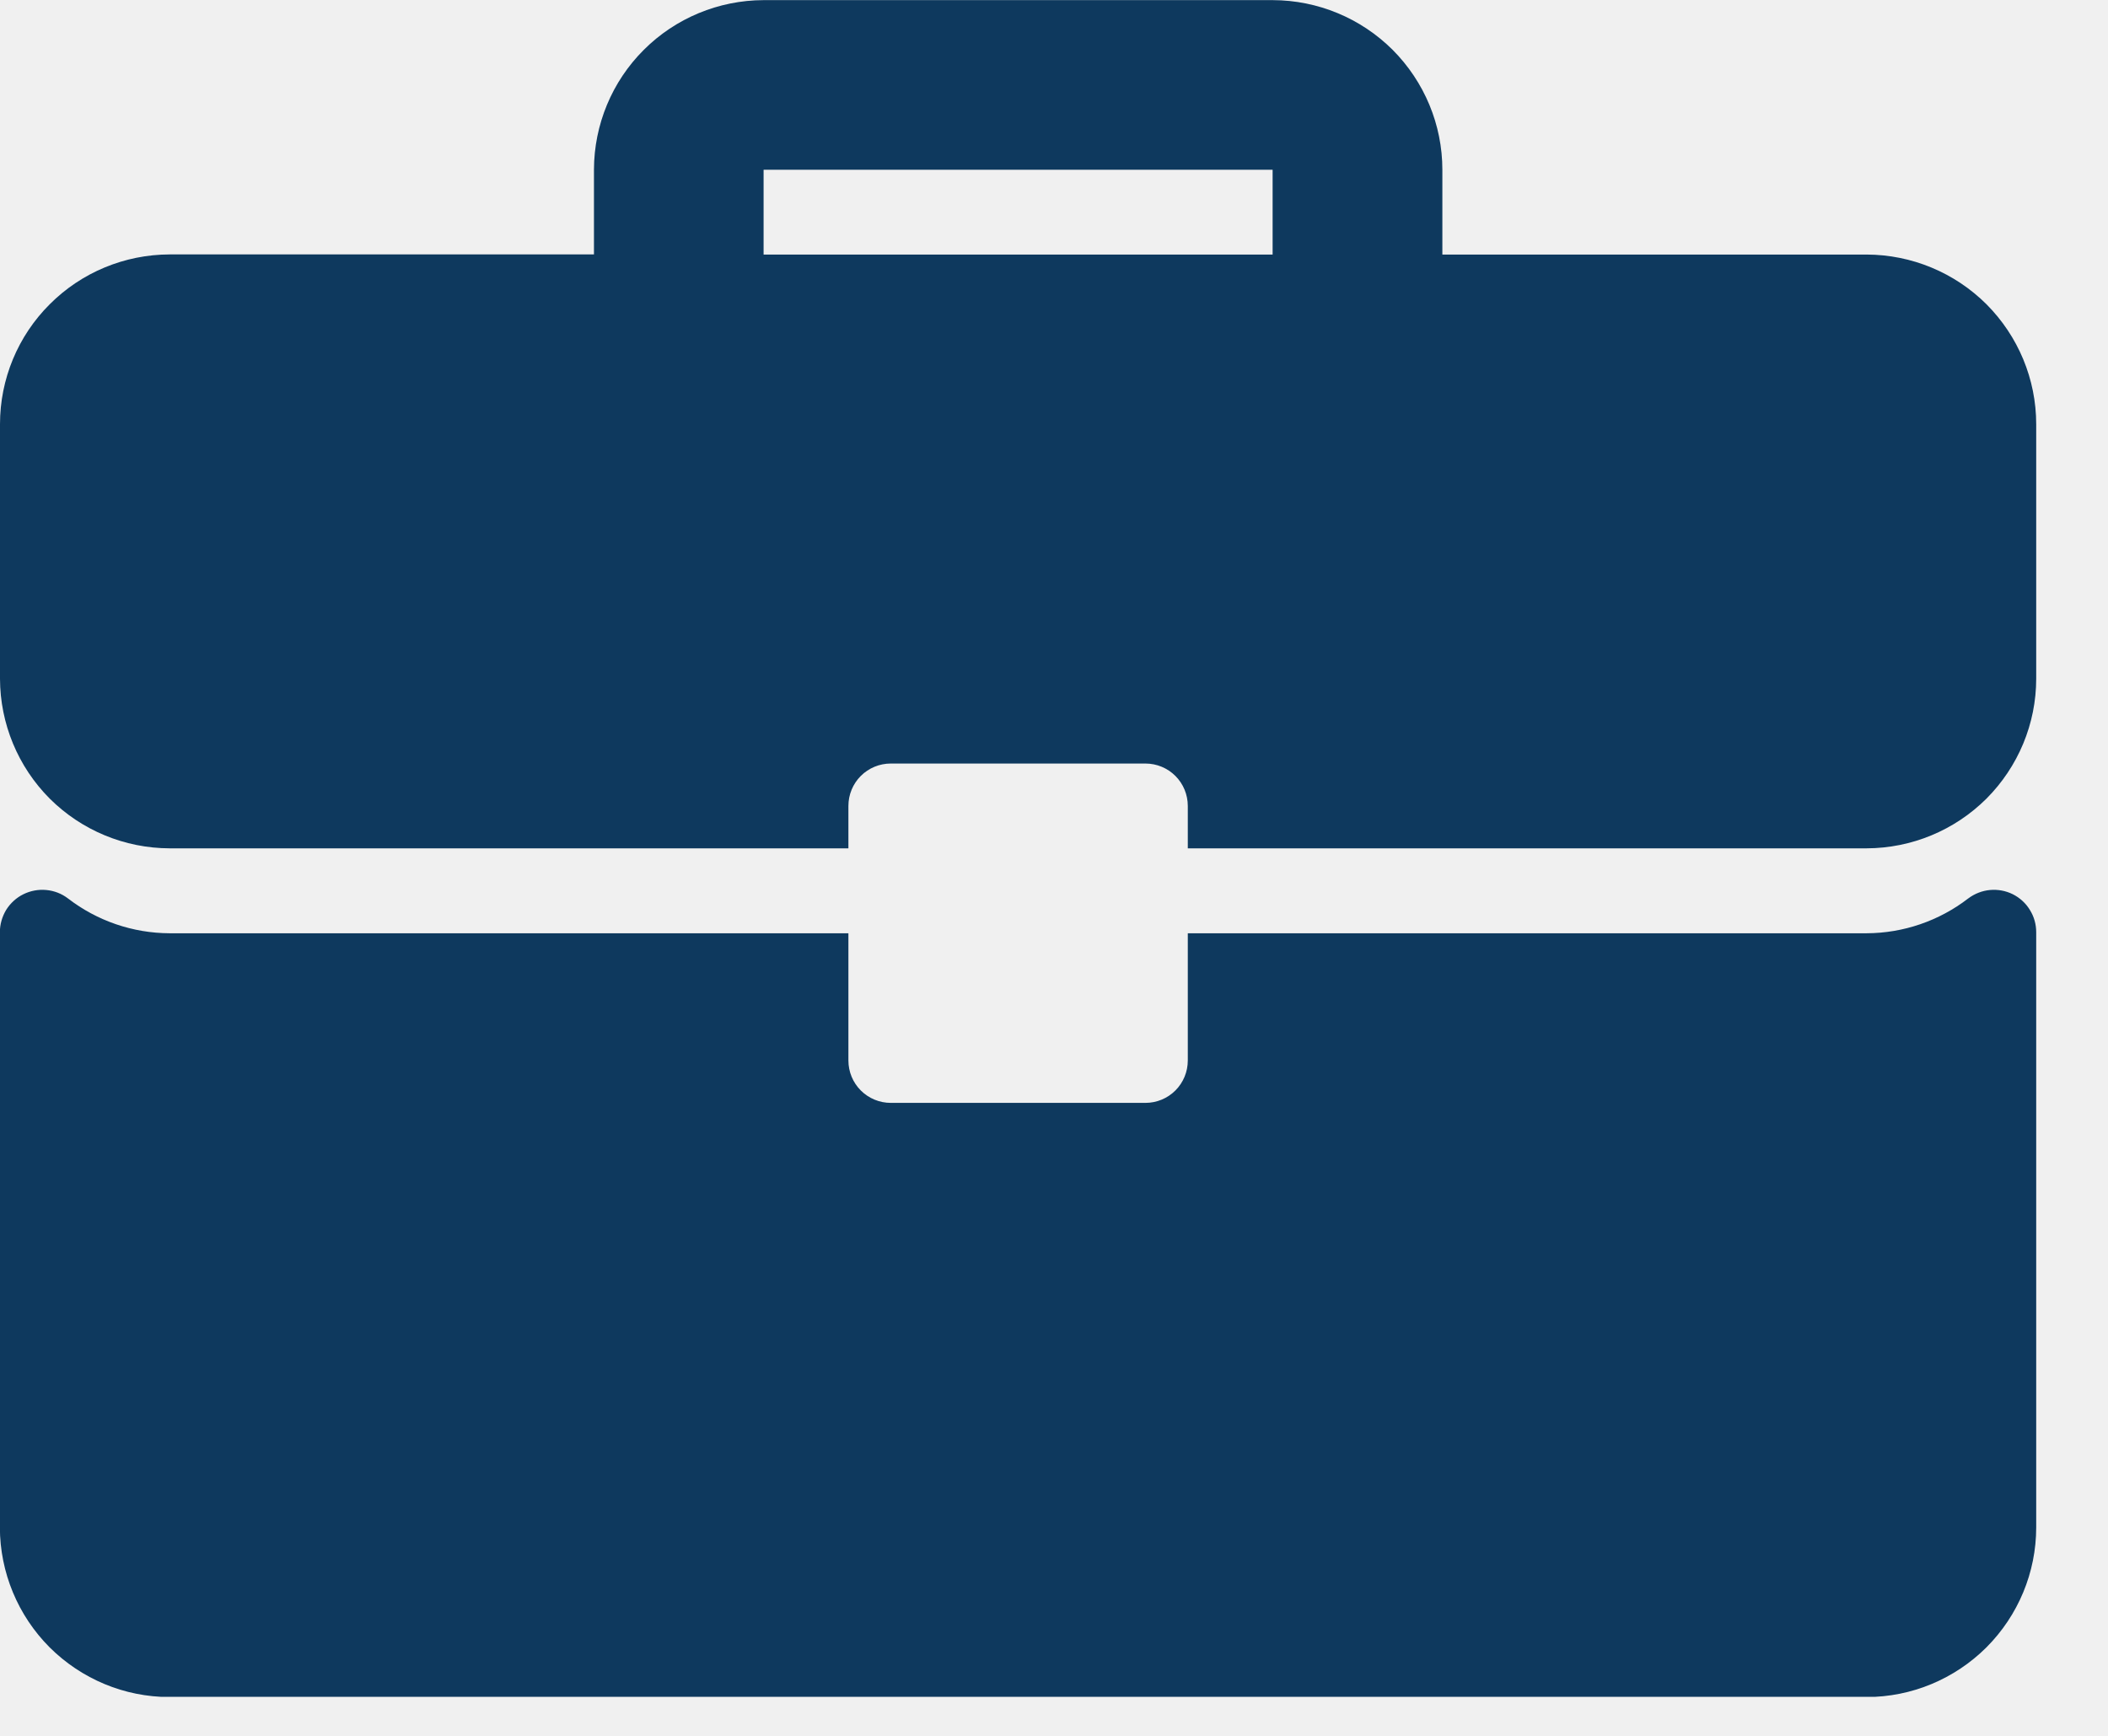
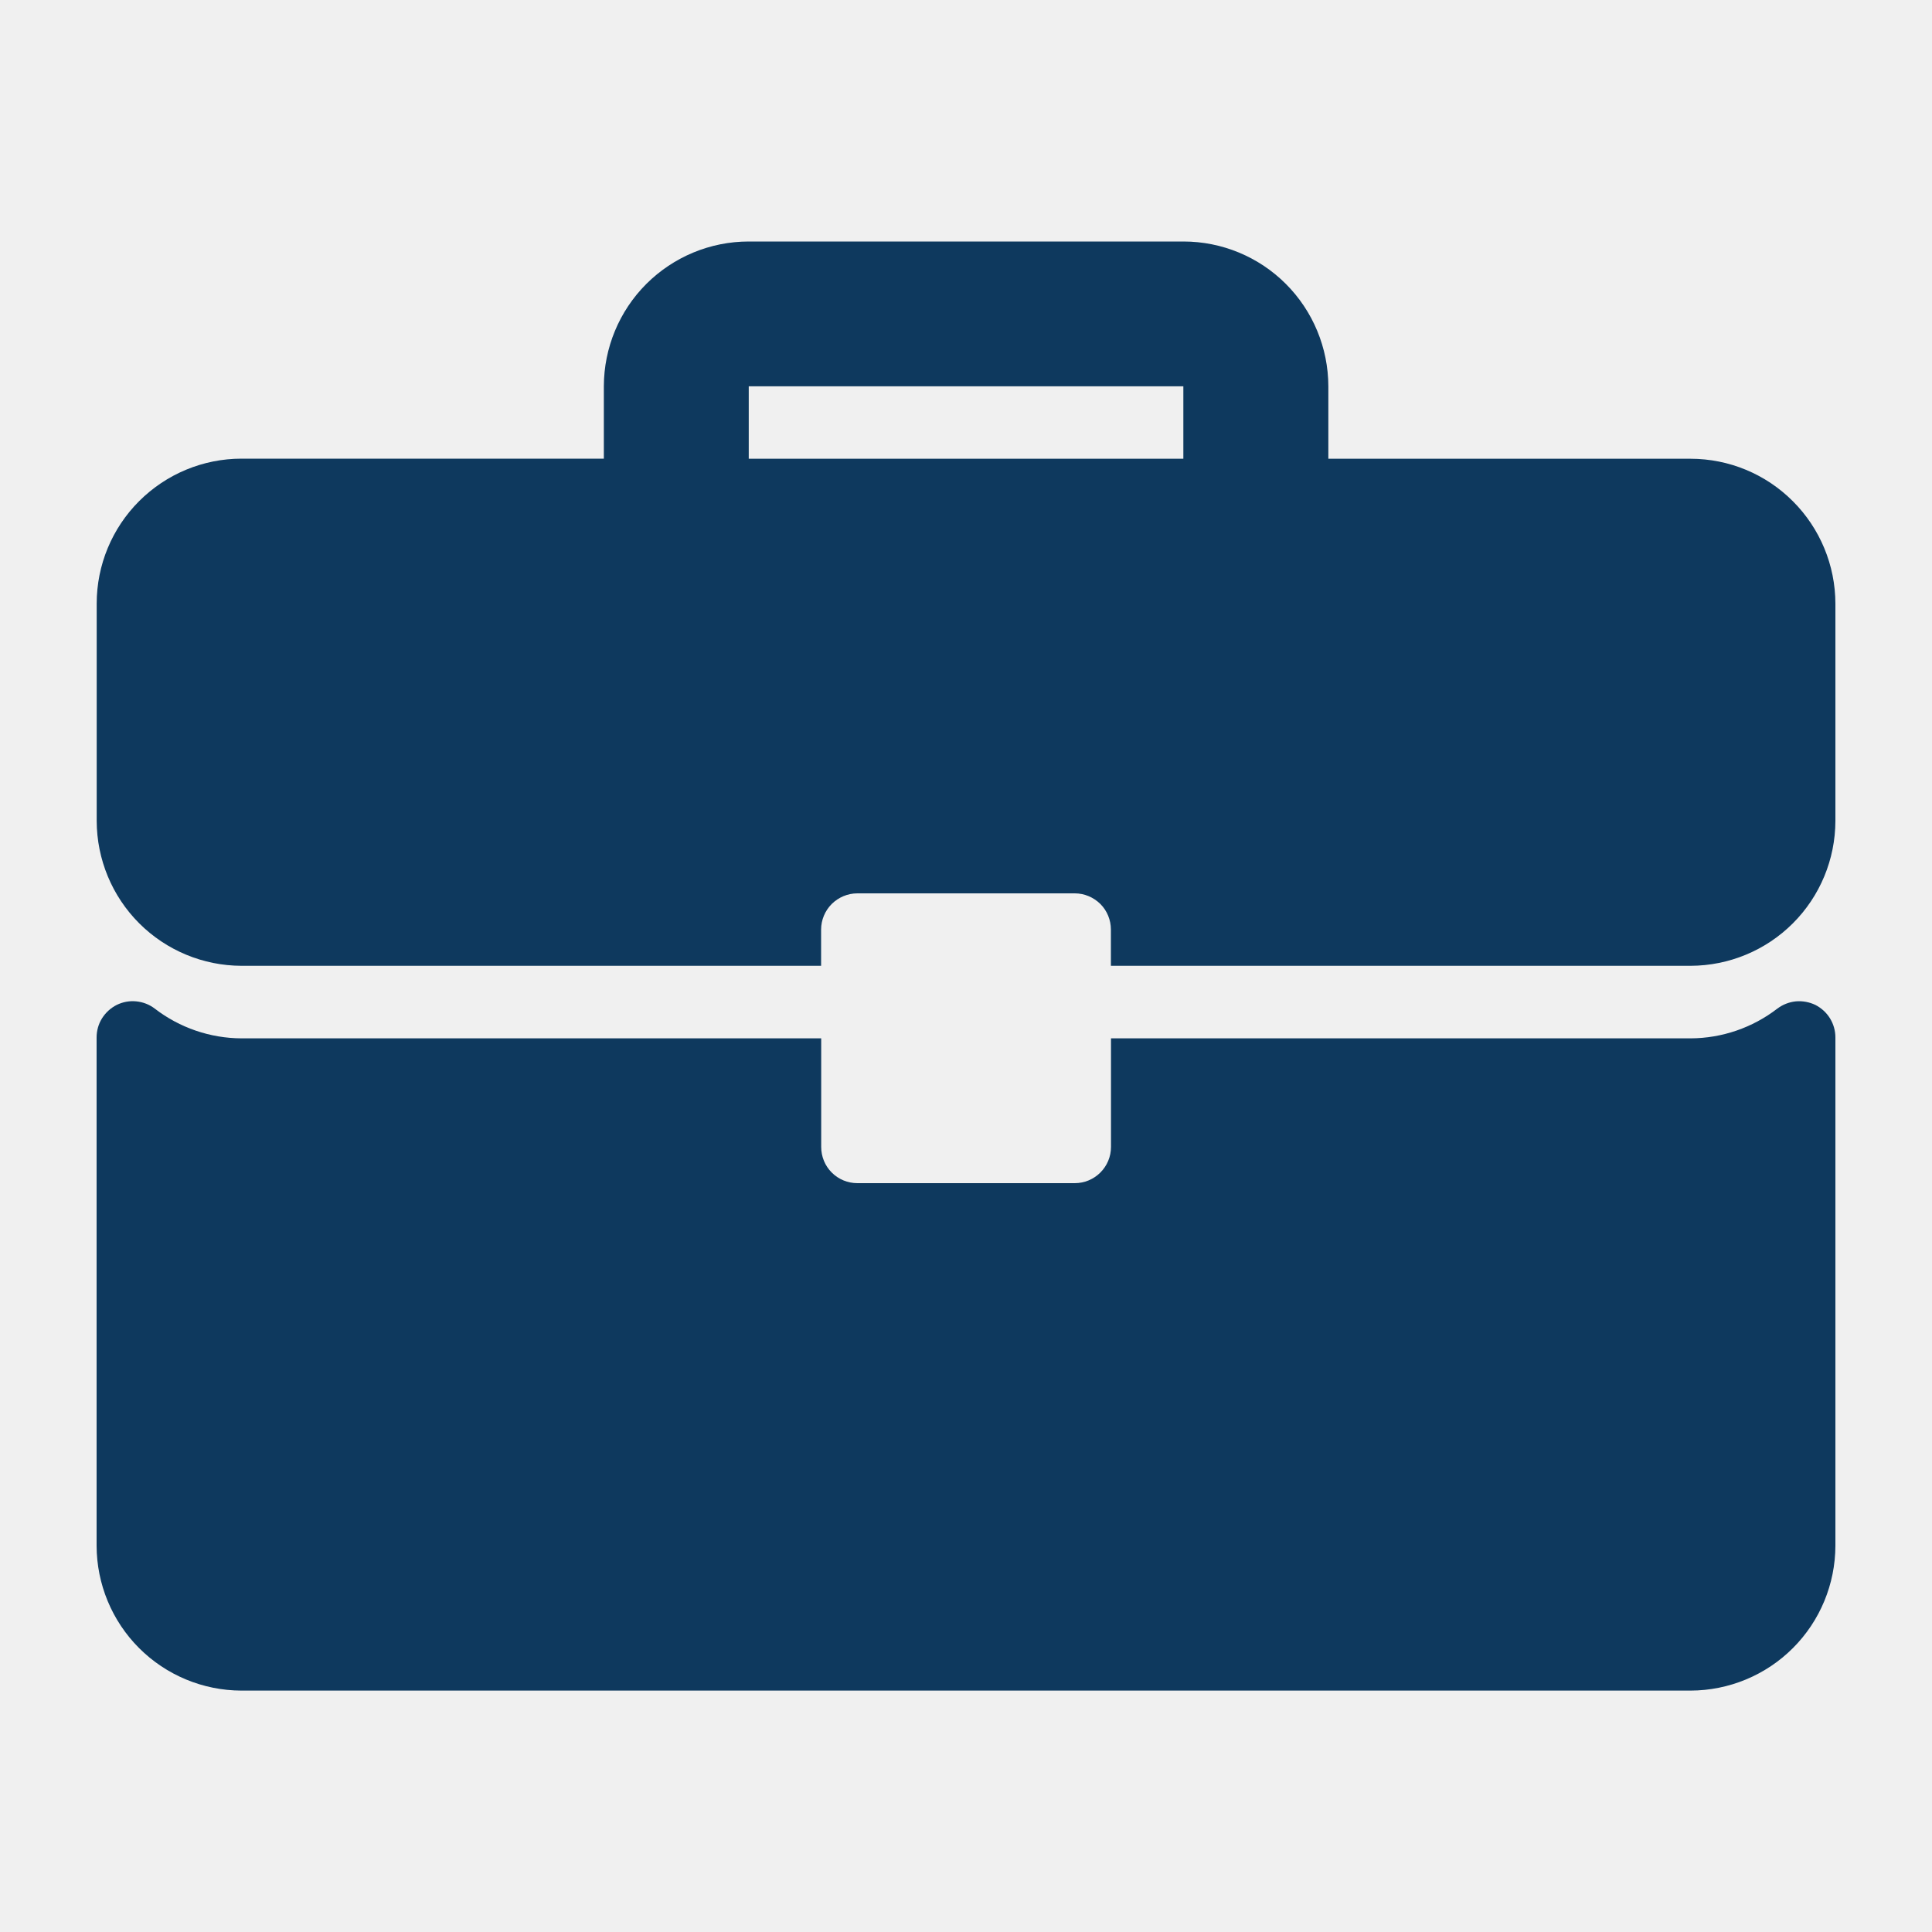
- <svg xmlns="http://www.w3.org/2000/svg" width="17" height="14" viewBox="0 0 17 14" fill="none">
-   <g clip-path="url(#clip0_450_702)">
-     <path d="M15.053 2.053H11.632V1.369C11.632 1.006 11.487 0.659 11.231 0.402C10.974 0.146 10.627 0.002 10.264 0.001H6.158C5.796 0.002 5.448 0.146 5.192 0.402C4.935 0.658 4.791 1.006 4.79 1.368V2.052H1.368C1.005 2.053 0.657 2.197 0.401 2.454C0.144 2.71 0 3.058 0 3.421L0 5.474C0.001 5.837 0.145 6.184 0.401 6.441C0.658 6.697 1.005 6.841 1.368 6.842H6.842V6.5C6.842 6.409 6.878 6.322 6.942 6.258C7.006 6.194 7.093 6.158 7.184 6.158H9.237C9.328 6.158 9.415 6.194 9.479 6.258C9.543 6.322 9.579 6.409 9.579 6.5V6.842H15.053C15.416 6.841 15.763 6.697 16.02 6.441C16.276 6.184 16.421 5.837 16.421 5.474V3.421C16.421 3.058 16.276 2.711 16.02 2.454C15.763 2.198 15.416 2.054 15.053 2.053ZM10.263 2.053H6.158V1.369H10.263V2.053Z" fill="#0E395E" />
-     <path d="M16.232 7.212C16.175 7.184 16.111 7.172 16.048 7.178C15.984 7.184 15.924 7.208 15.873 7.246C15.638 7.427 15.35 7.526 15.053 7.527H9.579V8.553C9.579 8.644 9.543 8.731 9.479 8.795C9.415 8.859 9.328 8.895 9.237 8.895H7.184C7.093 8.895 7.006 8.859 6.942 8.795C6.878 8.731 6.842 8.644 6.842 8.553V7.527H1.368C1.071 7.526 0.783 7.427 0.548 7.246C0.497 7.207 0.437 7.184 0.373 7.178C0.31 7.172 0.246 7.184 0.189 7.212C0.132 7.24 0.084 7.284 0.05 7.338C0.017 7.393 -0.001 7.455 -0.001 7.519V12.319C-0 12.682 0.144 13.029 0.4 13.286C0.657 13.542 1.004 13.687 1.367 13.687H15.053C15.416 13.687 15.763 13.542 16.02 13.286C16.276 13.029 16.421 12.682 16.421 12.319V7.519C16.421 7.455 16.404 7.393 16.37 7.339C16.337 7.284 16.289 7.241 16.232 7.212Z" fill="#0E395E" />
-   </g>
-   <defs>
-     <clipPath id="clip0_450_702">
-       <rect width="16.421" height="13.685" fill="white" />
-     </clipPath>
-   </defs>
+ <svg xmlns="http://www.w3.org/2000/svg" width="20" height="20" viewBox="0 0 20 20" fill="none">
+   <path d="M17.5 4.749H13.751V3.999C13.75 3.601 13.592 3.22 13.311 2.939C13.03 2.658 12.649 2.5 12.251 2.5H7.751C7.353 2.5 6.973 2.658 6.691 2.939C6.41 3.22 6.252 3.601 6.251 3.998V4.748H2.5C2.103 4.748 1.722 4.906 1.44 5.188C1.159 5.469 1.001 5.85 1.001 6.248V8.498C1.002 8.896 1.16 9.277 1.441 9.558C1.722 9.839 2.103 9.997 2.5 9.998H8.5V9.623C8.5 9.524 8.54 9.428 8.61 9.358C8.681 9.288 8.776 9.248 8.875 9.248H11.126C11.225 9.248 11.32 9.288 11.391 9.358C11.461 9.428 11.5 9.524 11.5 9.623V9.998H17.5C17.898 9.997 18.279 9.839 18.56 9.558C18.841 9.277 18.999 8.896 19 8.498V6.248C18.999 5.851 18.841 5.47 18.56 5.189C18.279 4.907 17.898 4.749 17.5 4.749ZM12.25 4.749H7.751V3.999H12.25V4.749Z" fill="#0E395E" />
+   <path d="M18.793 10.403C18.73 10.373 18.66 10.36 18.591 10.366C18.521 10.373 18.455 10.399 18.399 10.441C18.142 10.639 17.826 10.748 17.5 10.749H11.501V11.873C11.501 11.973 11.461 12.068 11.391 12.138C11.32 12.209 11.225 12.248 11.126 12.248H8.875C8.776 12.248 8.681 12.209 8.61 12.138C8.54 12.068 8.501 11.973 8.501 11.873V10.749H2.501C2.175 10.748 1.859 10.639 1.602 10.441C1.546 10.398 1.48 10.373 1.41 10.366C1.341 10.359 1.271 10.372 1.208 10.403C1.145 10.435 1.093 10.483 1.056 10.542C1.019 10.601 1 10.67 1 10.74V16.001C1.001 16.399 1.159 16.78 1.44 17.061C1.721 17.342 2.102 17.5 2.499 17.501H17.5C17.898 17.5 18.279 17.342 18.56 17.061C18.841 16.78 18.999 16.399 19 16.001V10.74C19 10.67 18.981 10.602 18.944 10.542C18.908 10.483 18.855 10.435 18.793 10.403Z" fill="#0E395E" />
</svg>
